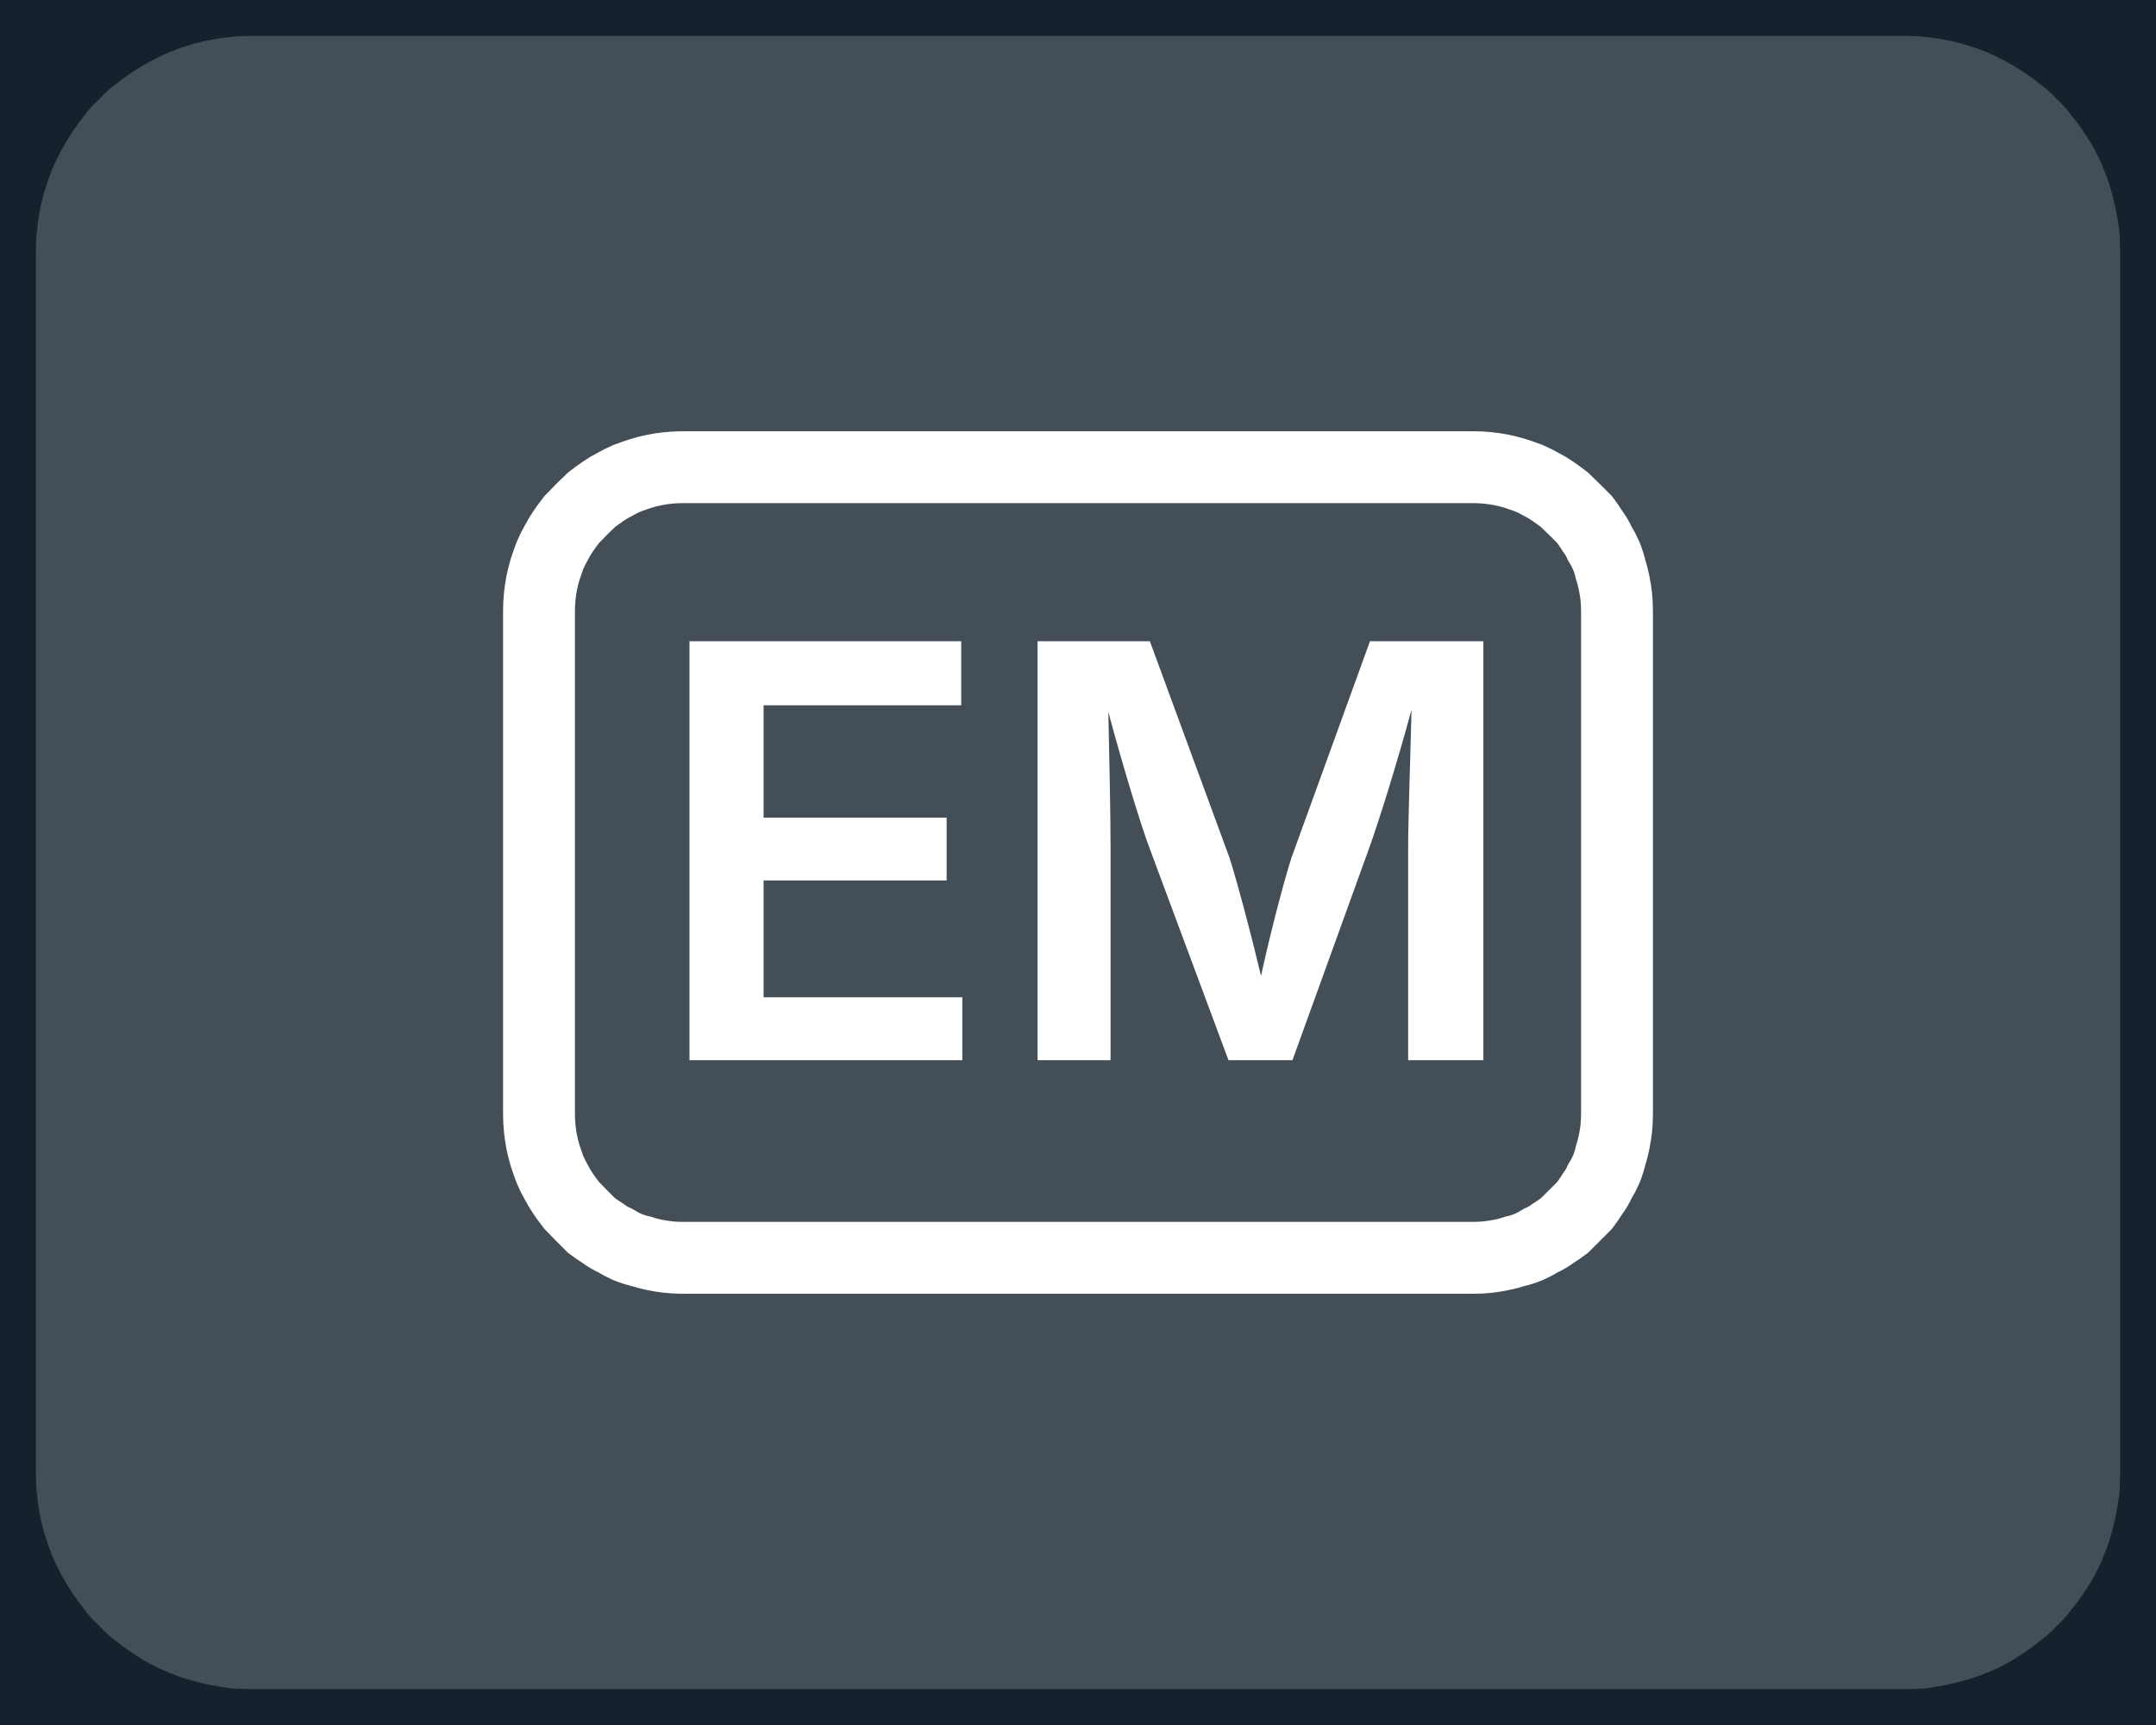
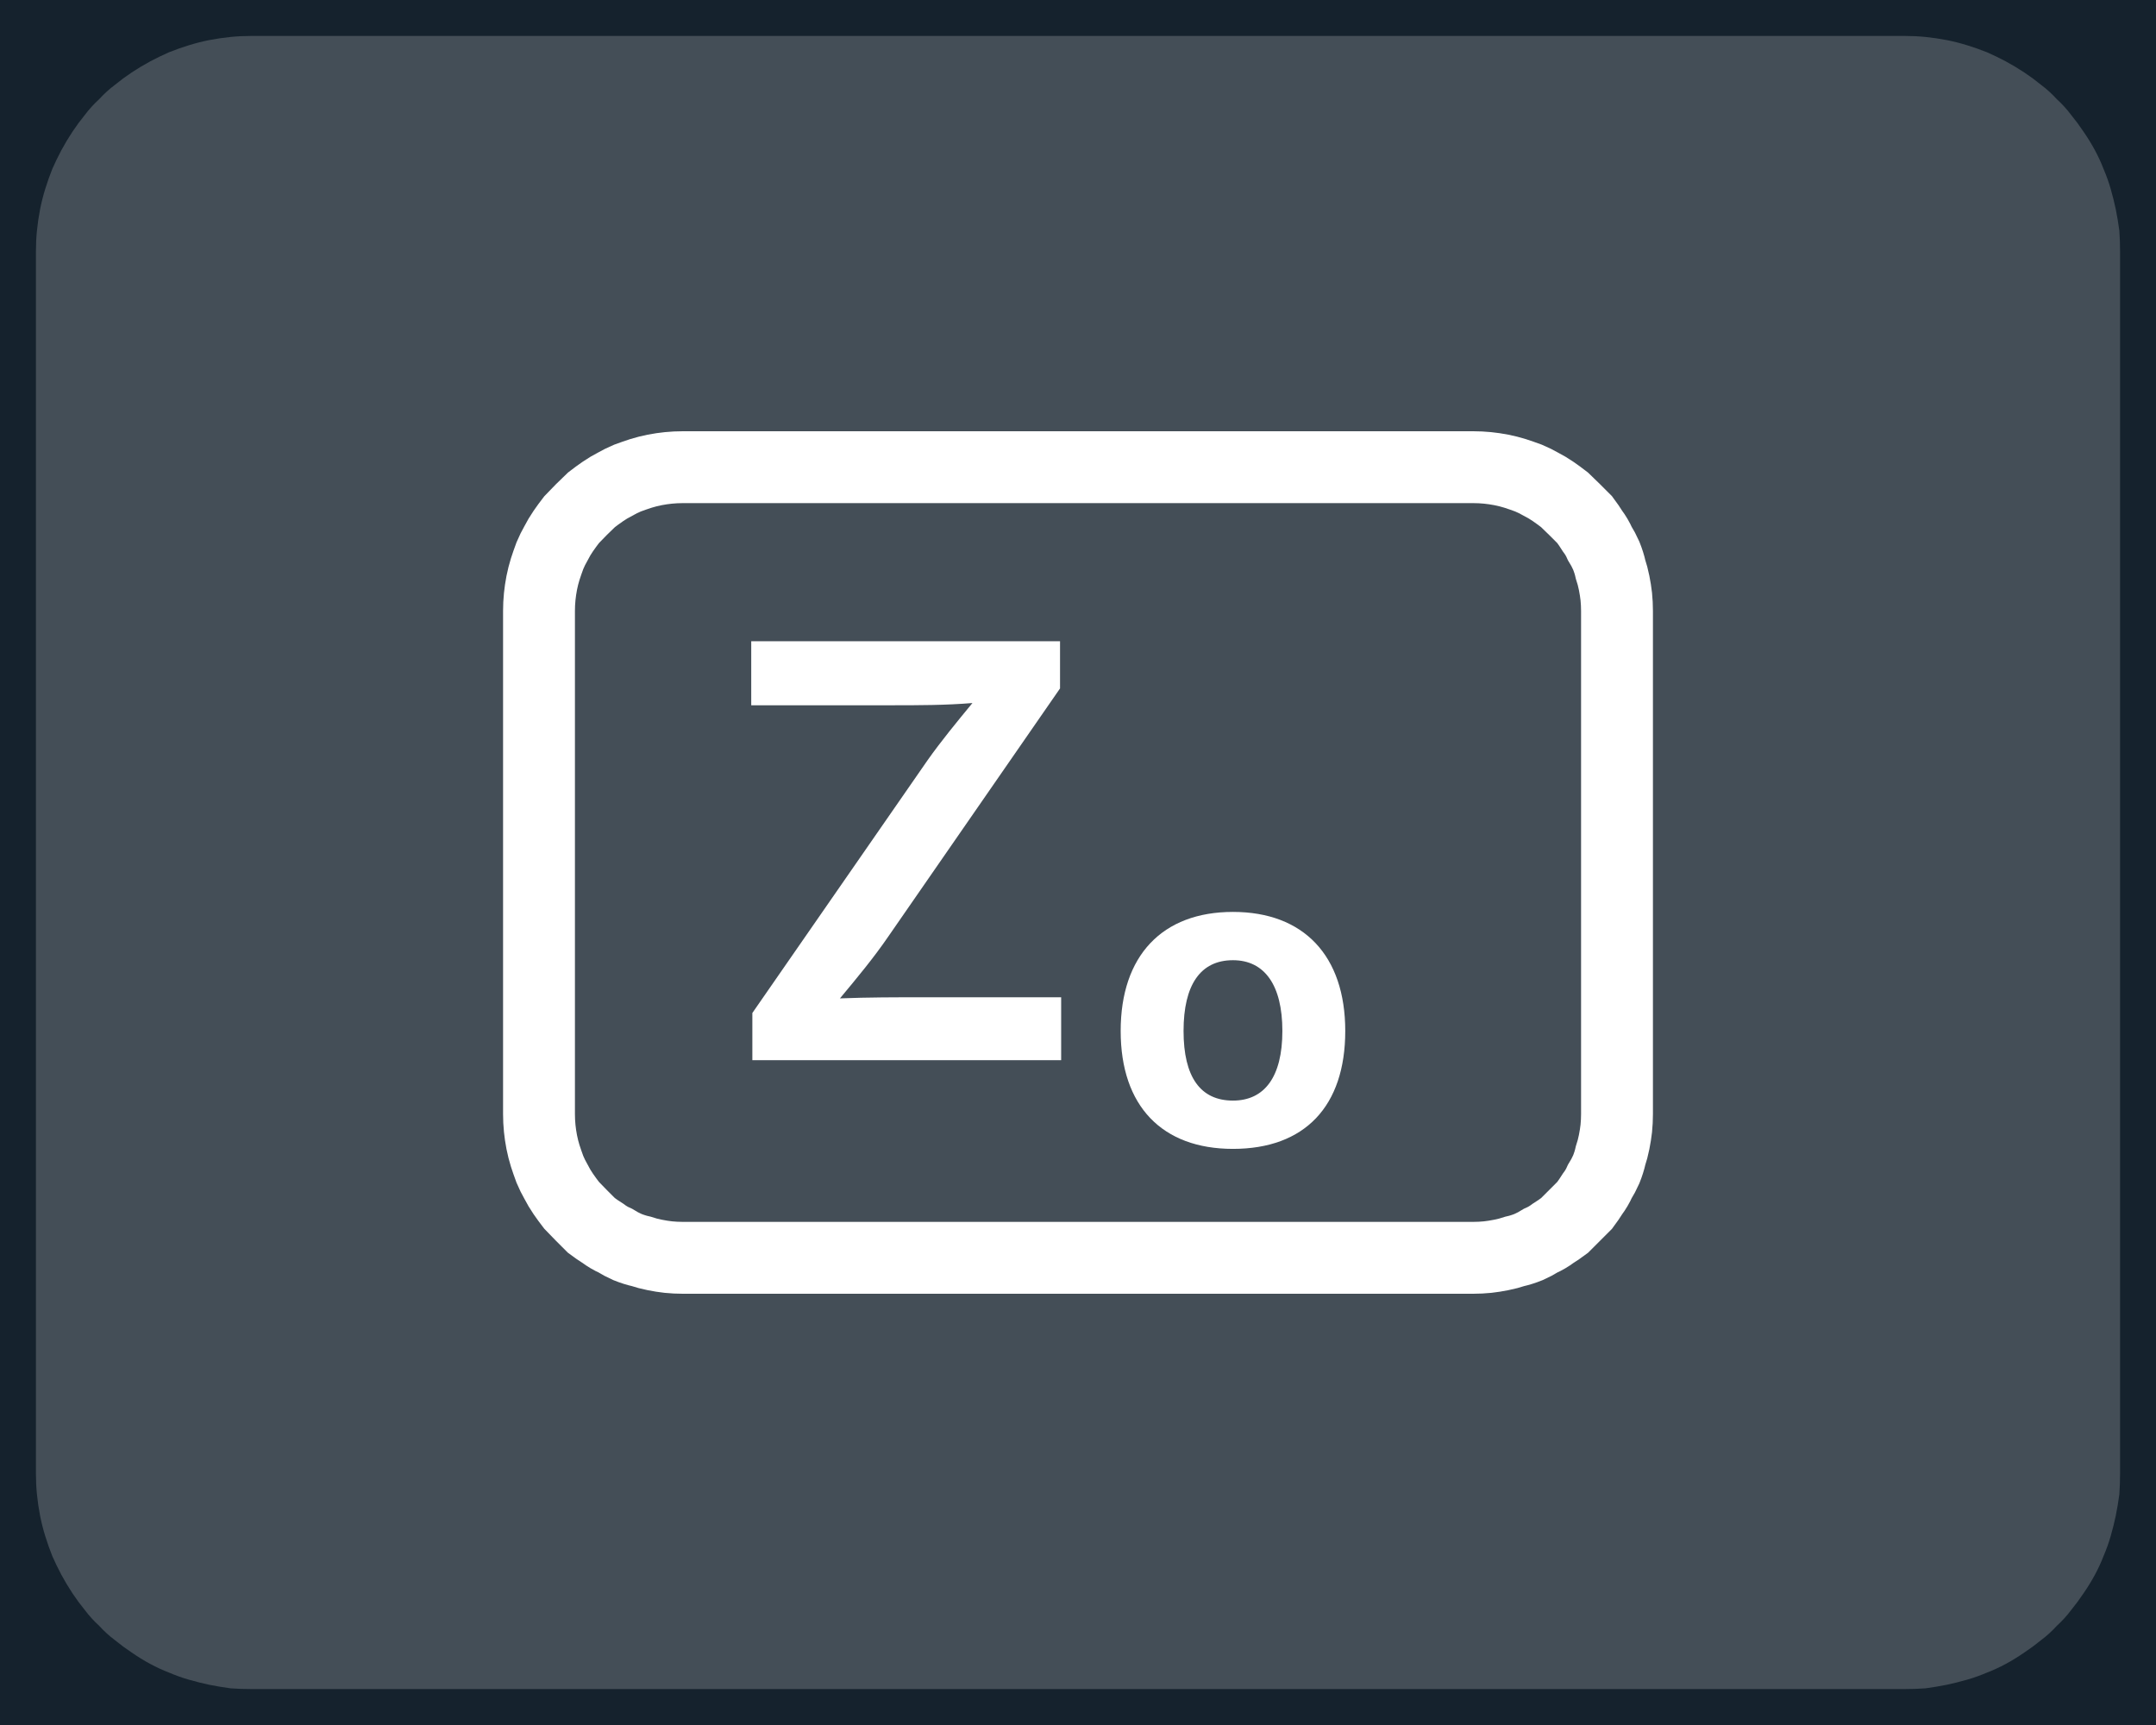
<svg xmlns="http://www.w3.org/2000/svg" width="30" height="24" viewBox="0 0 30 24">
  <rect fill="#010101" width="30" height="24" />
  <rect fill="#15222D" width="30" height="24" />
  <path fill="white" fill-opacity="0.2" d="M0.5 20.5L0.5 3.5Q0.5 3.35 0.514 3.21Q0.529 3.06 0.558 2.91Q0.586 2.77 0.629 2.63Q0.672 2.49 0.728 2.35Q0.785 2.22 0.854 2.09Q0.924 1.96 1.01 1.83Q1.09 1.71 1.18 1.6Q1.27 1.48 1.38 1.38Q1.48 1.27 1.6 1.18Q1.71 1.09 1.83 1.01Q1.96 0.924 2.09 0.854Q2.22 0.785 2.35 0.728Q2.49 0.672 2.63 0.629Q2.77 0.586 2.91 0.558Q3.06 0.529 3.21 0.514Q3.35 0.5 3.5 0.5L26.5 0.5Q26.65 0.5 26.79 0.514Q26.94 0.529 27.09 0.558Q27.23 0.586 27.37 0.629Q27.51 0.672 27.65 0.728Q27.78 0.785 27.91 0.854Q28.04 0.924 28.17 1.01Q28.29 1.09 28.4 1.18Q28.52 1.27 28.62 1.38Q28.73 1.48 28.82 1.6Q28.91 1.71 28.99 1.83Q29.08 1.96 29.15 2.09Q29.22 2.22 29.27 2.35Q29.33 2.49 29.37 2.63Q29.41 2.77 29.44 2.91Q29.47 3.06 29.49 3.21Q29.5 3.35 29.5 3.5L29.5 20.5Q29.5 20.65 29.49 20.79Q29.47 20.94 29.44 21.09Q29.41 21.23 29.37 21.37Q29.33 21.51 29.27 21.65Q29.22 21.78 29.15 21.91Q29.08 22.04 28.99 22.17Q28.91 22.29 28.82 22.4Q28.73 22.52 28.62 22.62Q28.52 22.73 28.4 22.82Q28.29 22.91 28.17 22.99Q28.04 23.08 27.91 23.15Q27.78 23.22 27.65 23.27Q27.51 23.33 27.37 23.37Q27.23 23.41 27.09 23.44Q26.94 23.47 26.79 23.49Q26.65 23.5 26.5 23.5L3.5 23.5Q3.35 23.5 3.21 23.49Q3.06 23.47 2.91 23.44Q2.77 23.41 2.63 23.37Q2.49 23.33 2.35 23.27Q2.22 23.22 2.09 23.15Q1.96 23.08 1.83 22.99Q1.71 22.91 1.6 22.82Q1.48 22.73 1.38 22.62Q1.27 22.52 1.18 22.4Q1.09 22.29 1.01 22.17Q0.924 22.04 0.854 21.91Q0.785 21.78 0.728 21.65Q0.672 21.51 0.629 21.37Q0.586 21.23 0.558 21.09Q0.529 20.94 0.514 20.79Q0.5 20.65 0.5 20.5Z" />
  <path fill="none" stroke="white" stroke-width="1" stroke-miterlimit="10" transform="translate(7 6)" d="M0.5 9.5L0.5 2.5Q0.5 2.4 0.51 2.3Q0.519 2.21 0.538 2.11Q0.558 2.01 0.586 1.92Q0.615 1.83 0.652 1.73Q0.69 1.64 0.736 1.56Q0.782 1.47 0.837 1.39Q0.892 1.31 0.954 1.23Q1.02 1.16 1.09 1.09Q1.16 1.02 1.23 0.954Q1.31 0.892 1.39 0.837Q1.47 0.782 1.56 0.736Q1.64 0.69 1.73 0.652Q1.83 0.615 1.92 0.586Q2.01 0.558 2.11 0.538Q2.21 0.519 2.3 0.51Q2.4 0.5 2.5 0.5L13.5 0.5Q13.6 0.5 13.7 0.51Q13.79 0.519 13.89 0.538Q13.99 0.558 14.08 0.586Q14.17 0.615 14.27 0.652Q14.36 0.69 14.44 0.736Q14.53 0.782 14.61 0.837Q14.69 0.892 14.77 0.954Q14.84 1.02 14.91 1.09Q14.98 1.16 15.05 1.23Q15.11 1.31 15.16 1.39Q15.22 1.47 15.26 1.56Q15.31 1.64 15.35 1.73Q15.39 1.83 15.41 1.92Q15.44 2.01 15.46 2.11Q15.48 2.21 15.49 2.3Q15.5 2.4 15.5 2.5L15.5 9.5Q15.5 9.6 15.49 9.7Q15.48 9.79 15.46 9.89Q15.44 9.99 15.41 10.08Q15.39 10.17 15.35 10.27Q15.31 10.36 15.26 10.44Q15.22 10.53 15.16 10.61Q15.11 10.69 15.05 10.77Q14.98 10.84 14.91 10.91Q14.84 10.98 14.77 11.05Q14.69 11.11 14.61 11.16Q14.53 11.22 14.44 11.26Q14.36 11.31 14.27 11.35Q14.17 11.39 14.08 11.41Q13.99 11.44 13.89 11.46Q13.79 11.48 13.7 11.49Q13.6 11.5 13.5 11.5L2.5 11.5Q2.4 11.5 2.3 11.49Q2.21 11.48 2.11 11.46Q2.01 11.44 1.92 11.41Q1.83 11.39 1.73 11.35Q1.64 11.31 1.56 11.26Q1.47 11.22 1.39 11.16Q1.31 11.11 1.23 11.05Q1.16 10.98 1.09 10.91Q1.02 10.84 0.954 10.77Q0.892 10.69 0.837 10.61Q0.782 10.53 0.736 10.44Q0.69 10.36 0.652 10.27Q0.615 10.17 0.586 10.08Q0.558 9.99 0.538 9.89Q0.519 9.79 0.51 9.7Q0.5 9.6 0.5 9.5Z" />
  <clipPath id="toolbar-layout-btn-29-dark_cl_0">
-     <rect x="9" y="7" width="12" height="10" />
+     <rect x="10" y="7" width="10" height="10" />
  </clipPath>
  <g clip-path="url(#toolbar-layout-btn-29-dark_cl_0)">
-     <text fill="white" transform="translate(9 7)" font-size="8" font-weight="600" font-family="Inter" x="0, 4.6" y="7.75">
- 							EM
+     <text fill="white" transform="translate(10 7)" font-size="8" font-weight="600" font-family="Inter" x="0, 5.34" y="7.75">
+ 							Z₀
					</text>
  </g>
</svg>
